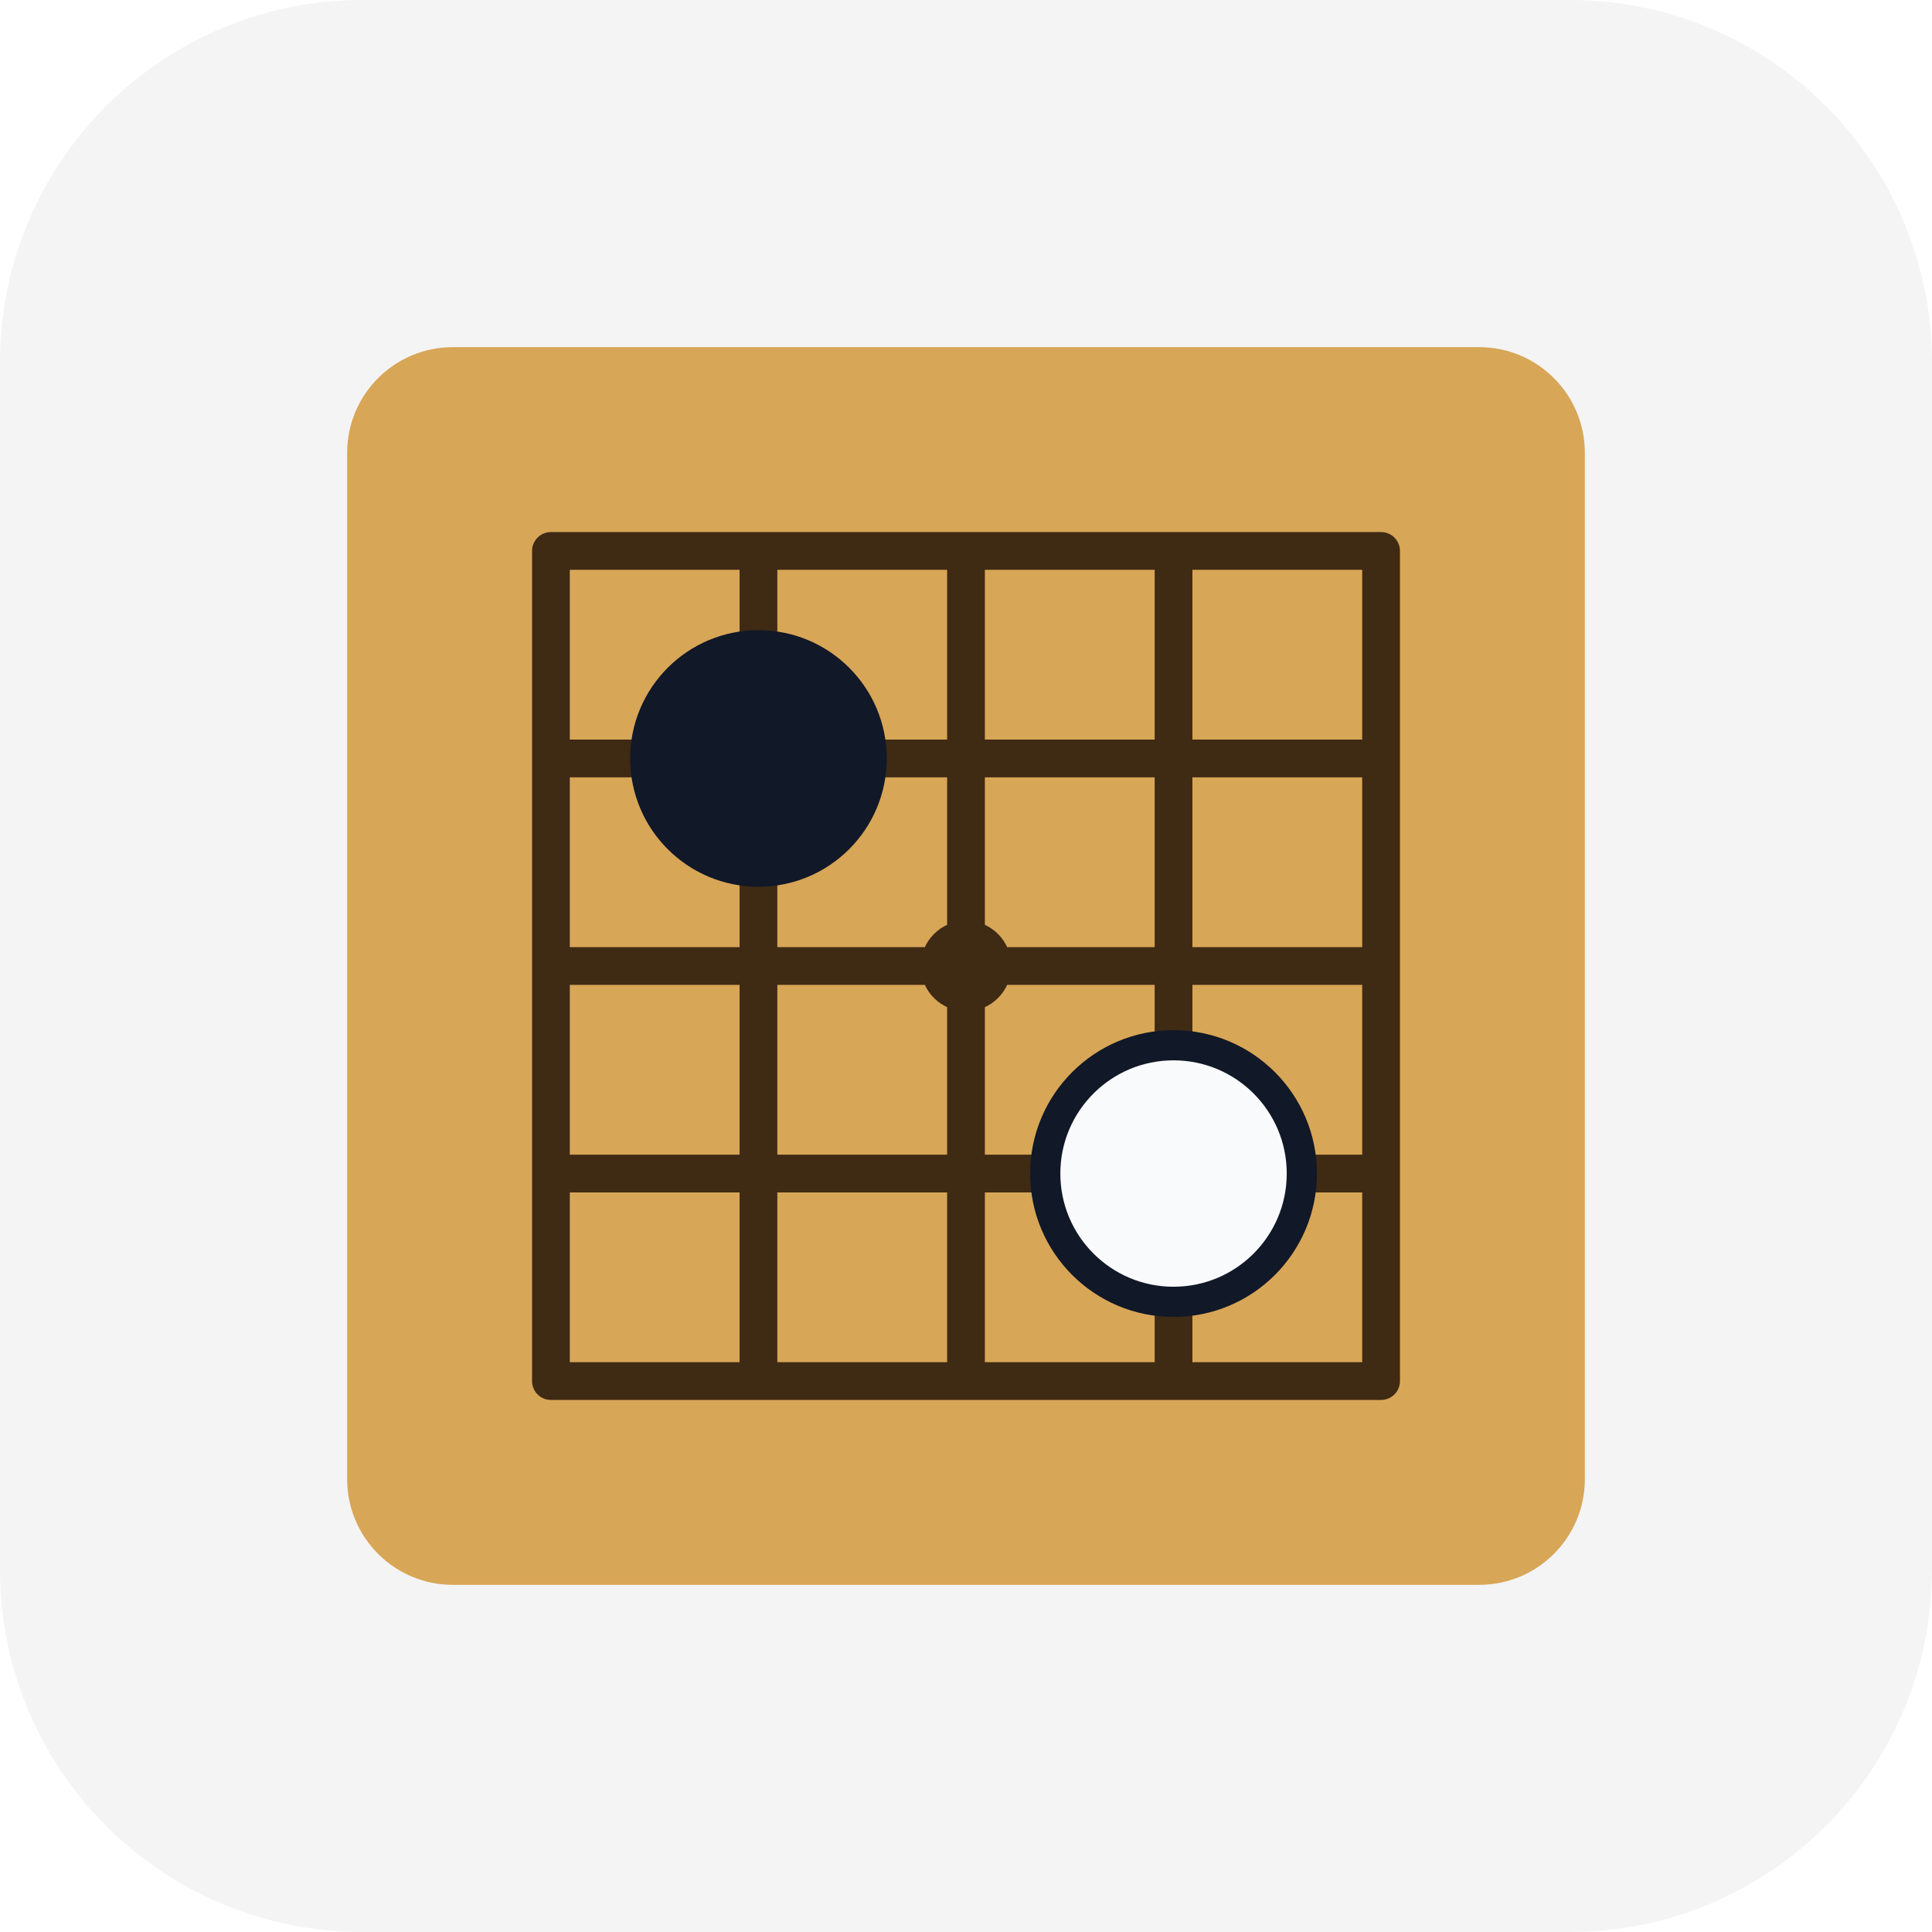
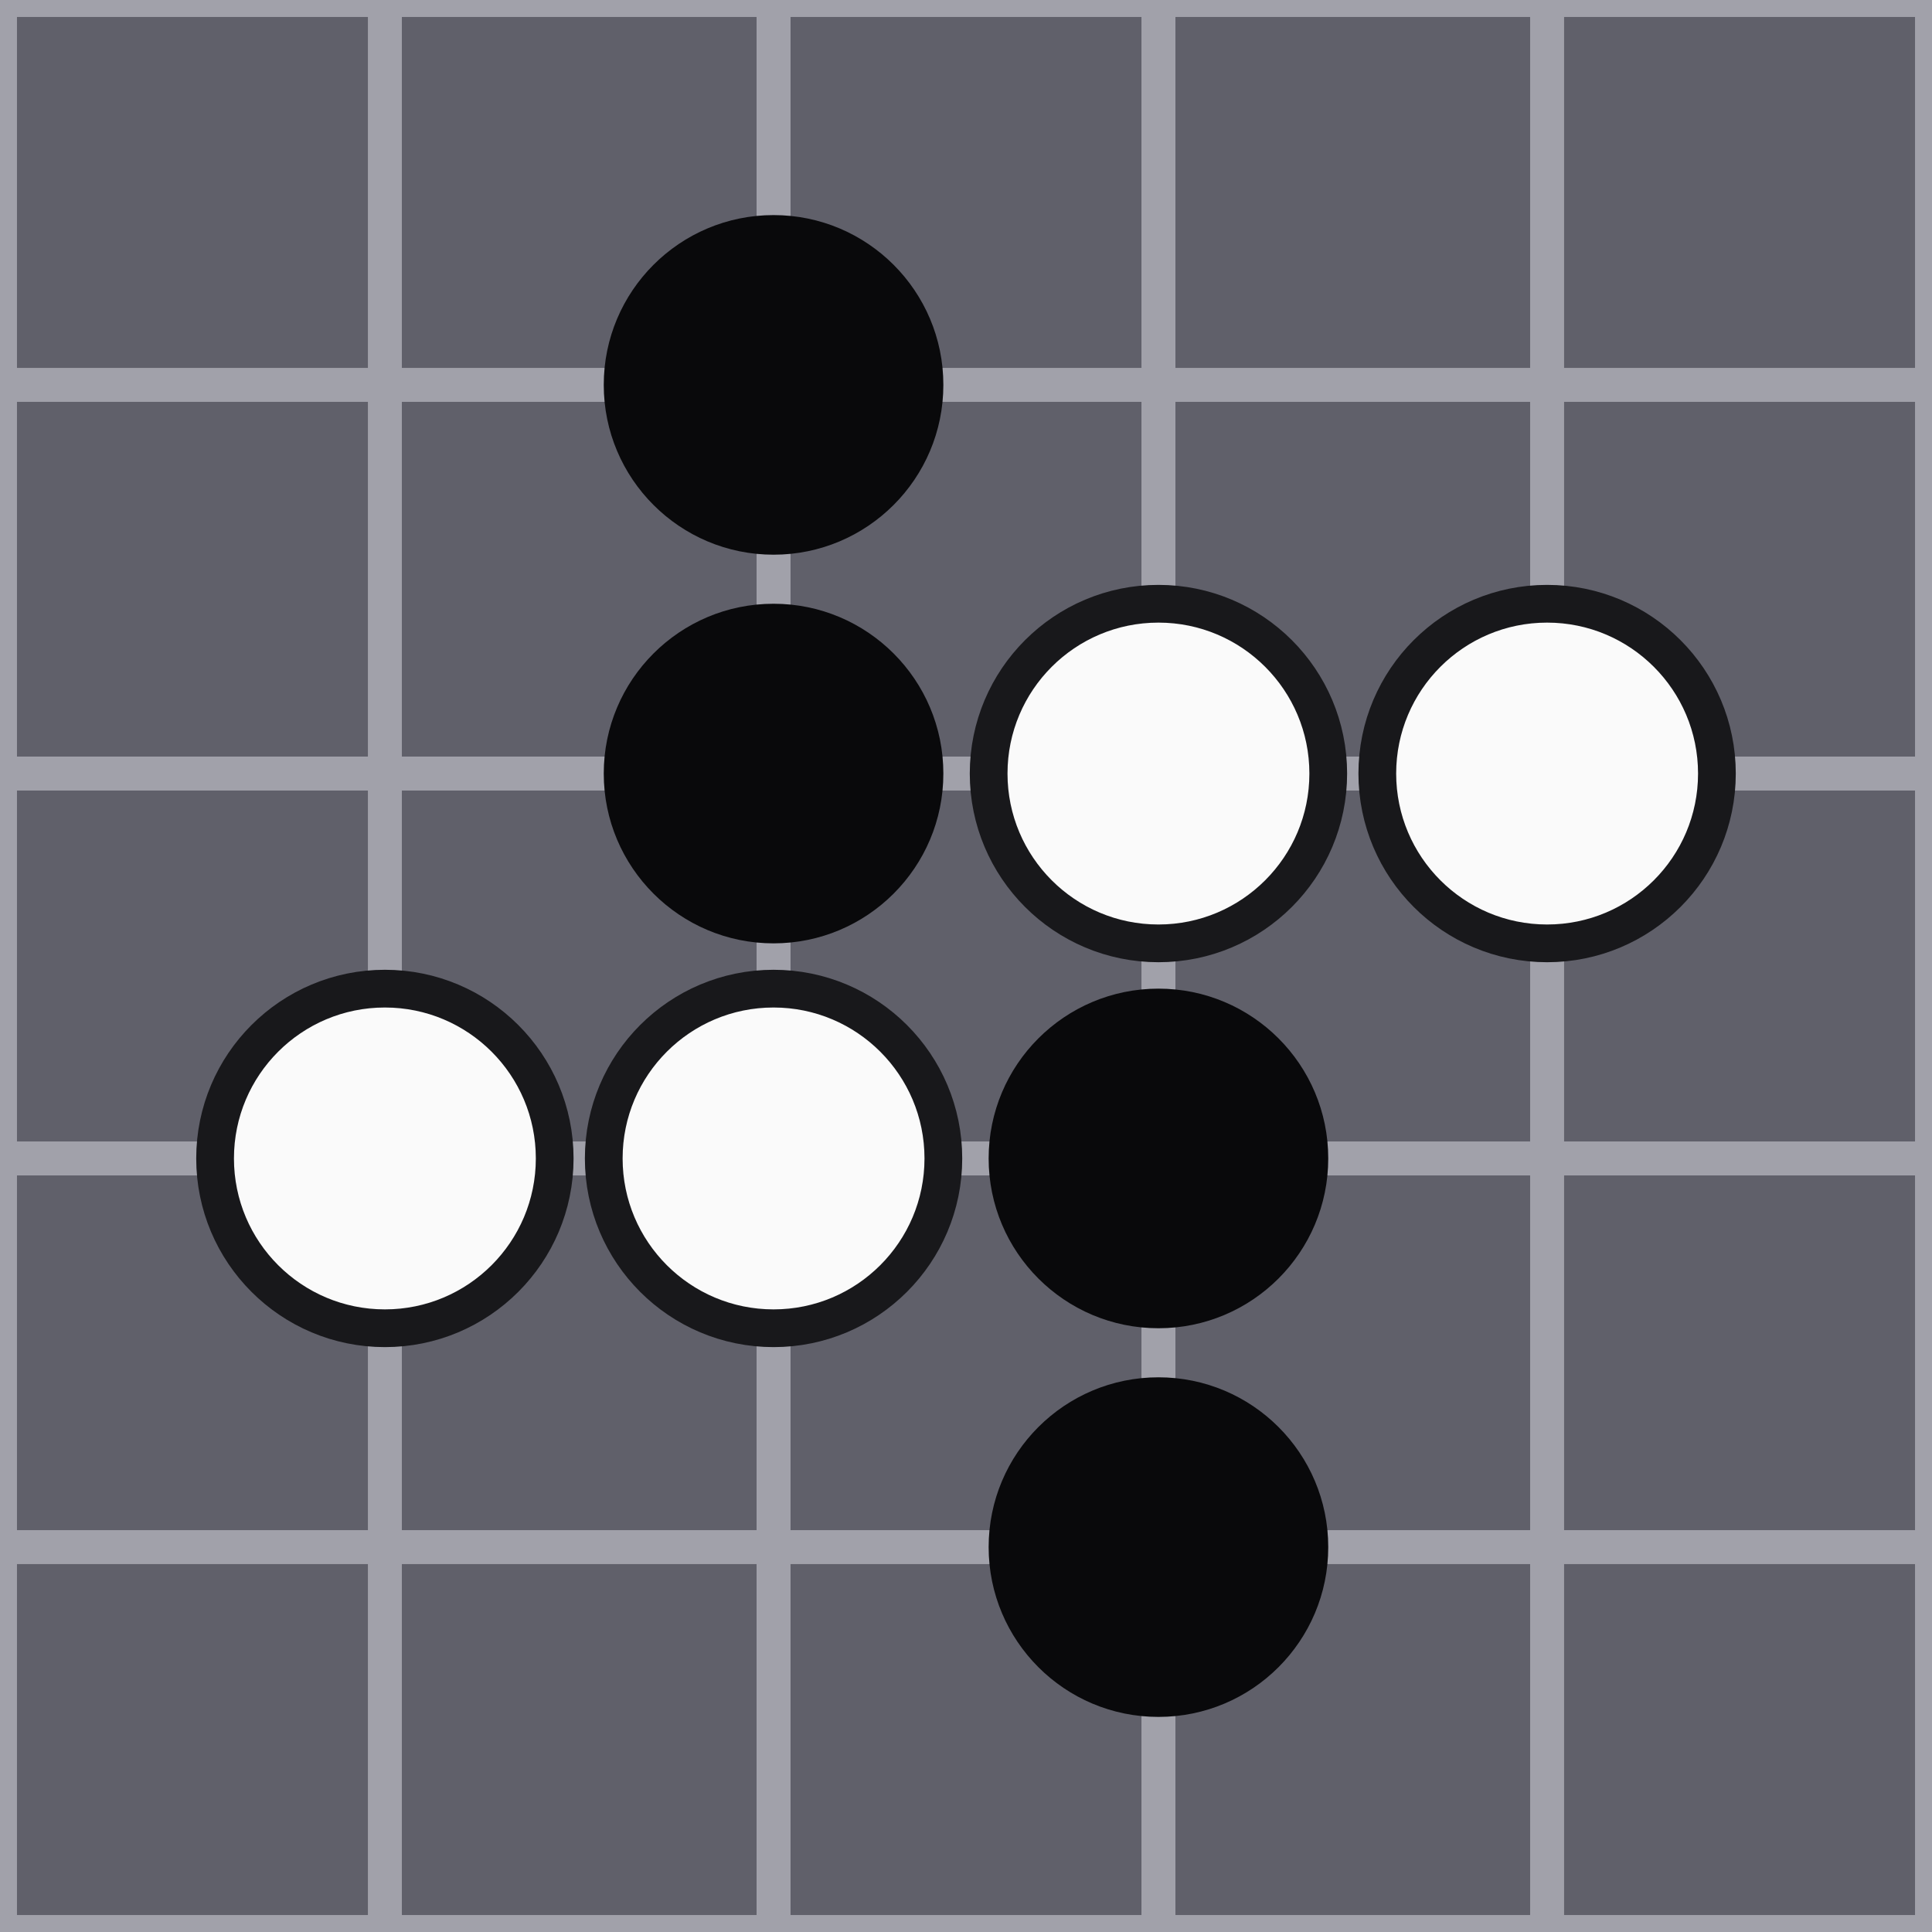
<svg xmlns="http://www.w3.org/2000/svg" viewBox="0 0 512 512" role="img" aria-label="Go Recorder">
-   <rect width="512" height="512" rx="96" fill="#f4f4f5" />
-   <rect x="92" y="92" width="328" height="328" rx="28" fill="#d8a657" />
-   <path d="M146 146H366M146 201H366M146 256H366M146 311H366M146 366H366M146 146V366M201 146V366M256 146V366M311 146V366M366 146V366" stroke="#3f2a14" stroke-width="10" stroke-linecap="round" />
-   <circle cx="201" cy="201" r="34" fill="#111827" />
-   <circle cx="311" cy="311" r="34" fill="#f9fafb" stroke="#111827" stroke-width="8" />
-   <circle cx="256" cy="256" r="12" fill="#3f2a14" />
+   <rect width="512" height="512" fill="#60606a" />
+   <g fill="none" stroke="#a1a1aa" stroke-width="9">
+     <path d="M0 0V512M102 0V512M205 0V512M307 0V512M410 0V512M512 0V512" />
+     <path d="M0 0H512M0 102H512M0 205H512M0 307H512M0 410H512M0 512H512" />
+   </g>
+   <g fill="#09090b">
+     <circle cx="205" cy="102" r="45" />
+     <circle cx="205" cy="205" r="45" />
+     <circle cx="307" cy="307" r="45" />
+     <circle cx="307" cy="410" r="45" />
+   </g>
+   <g fill="#fafafa" stroke="#18181b" stroke-width="10">
+     <circle cx="307" cy="205" r="45" />
+     <circle cx="410" cy="205" r="45" />
+     <circle cx="102" cy="307" r="45" />
+     <circle cx="205" cy="307" r="45" />
+   </g>
</svg>
